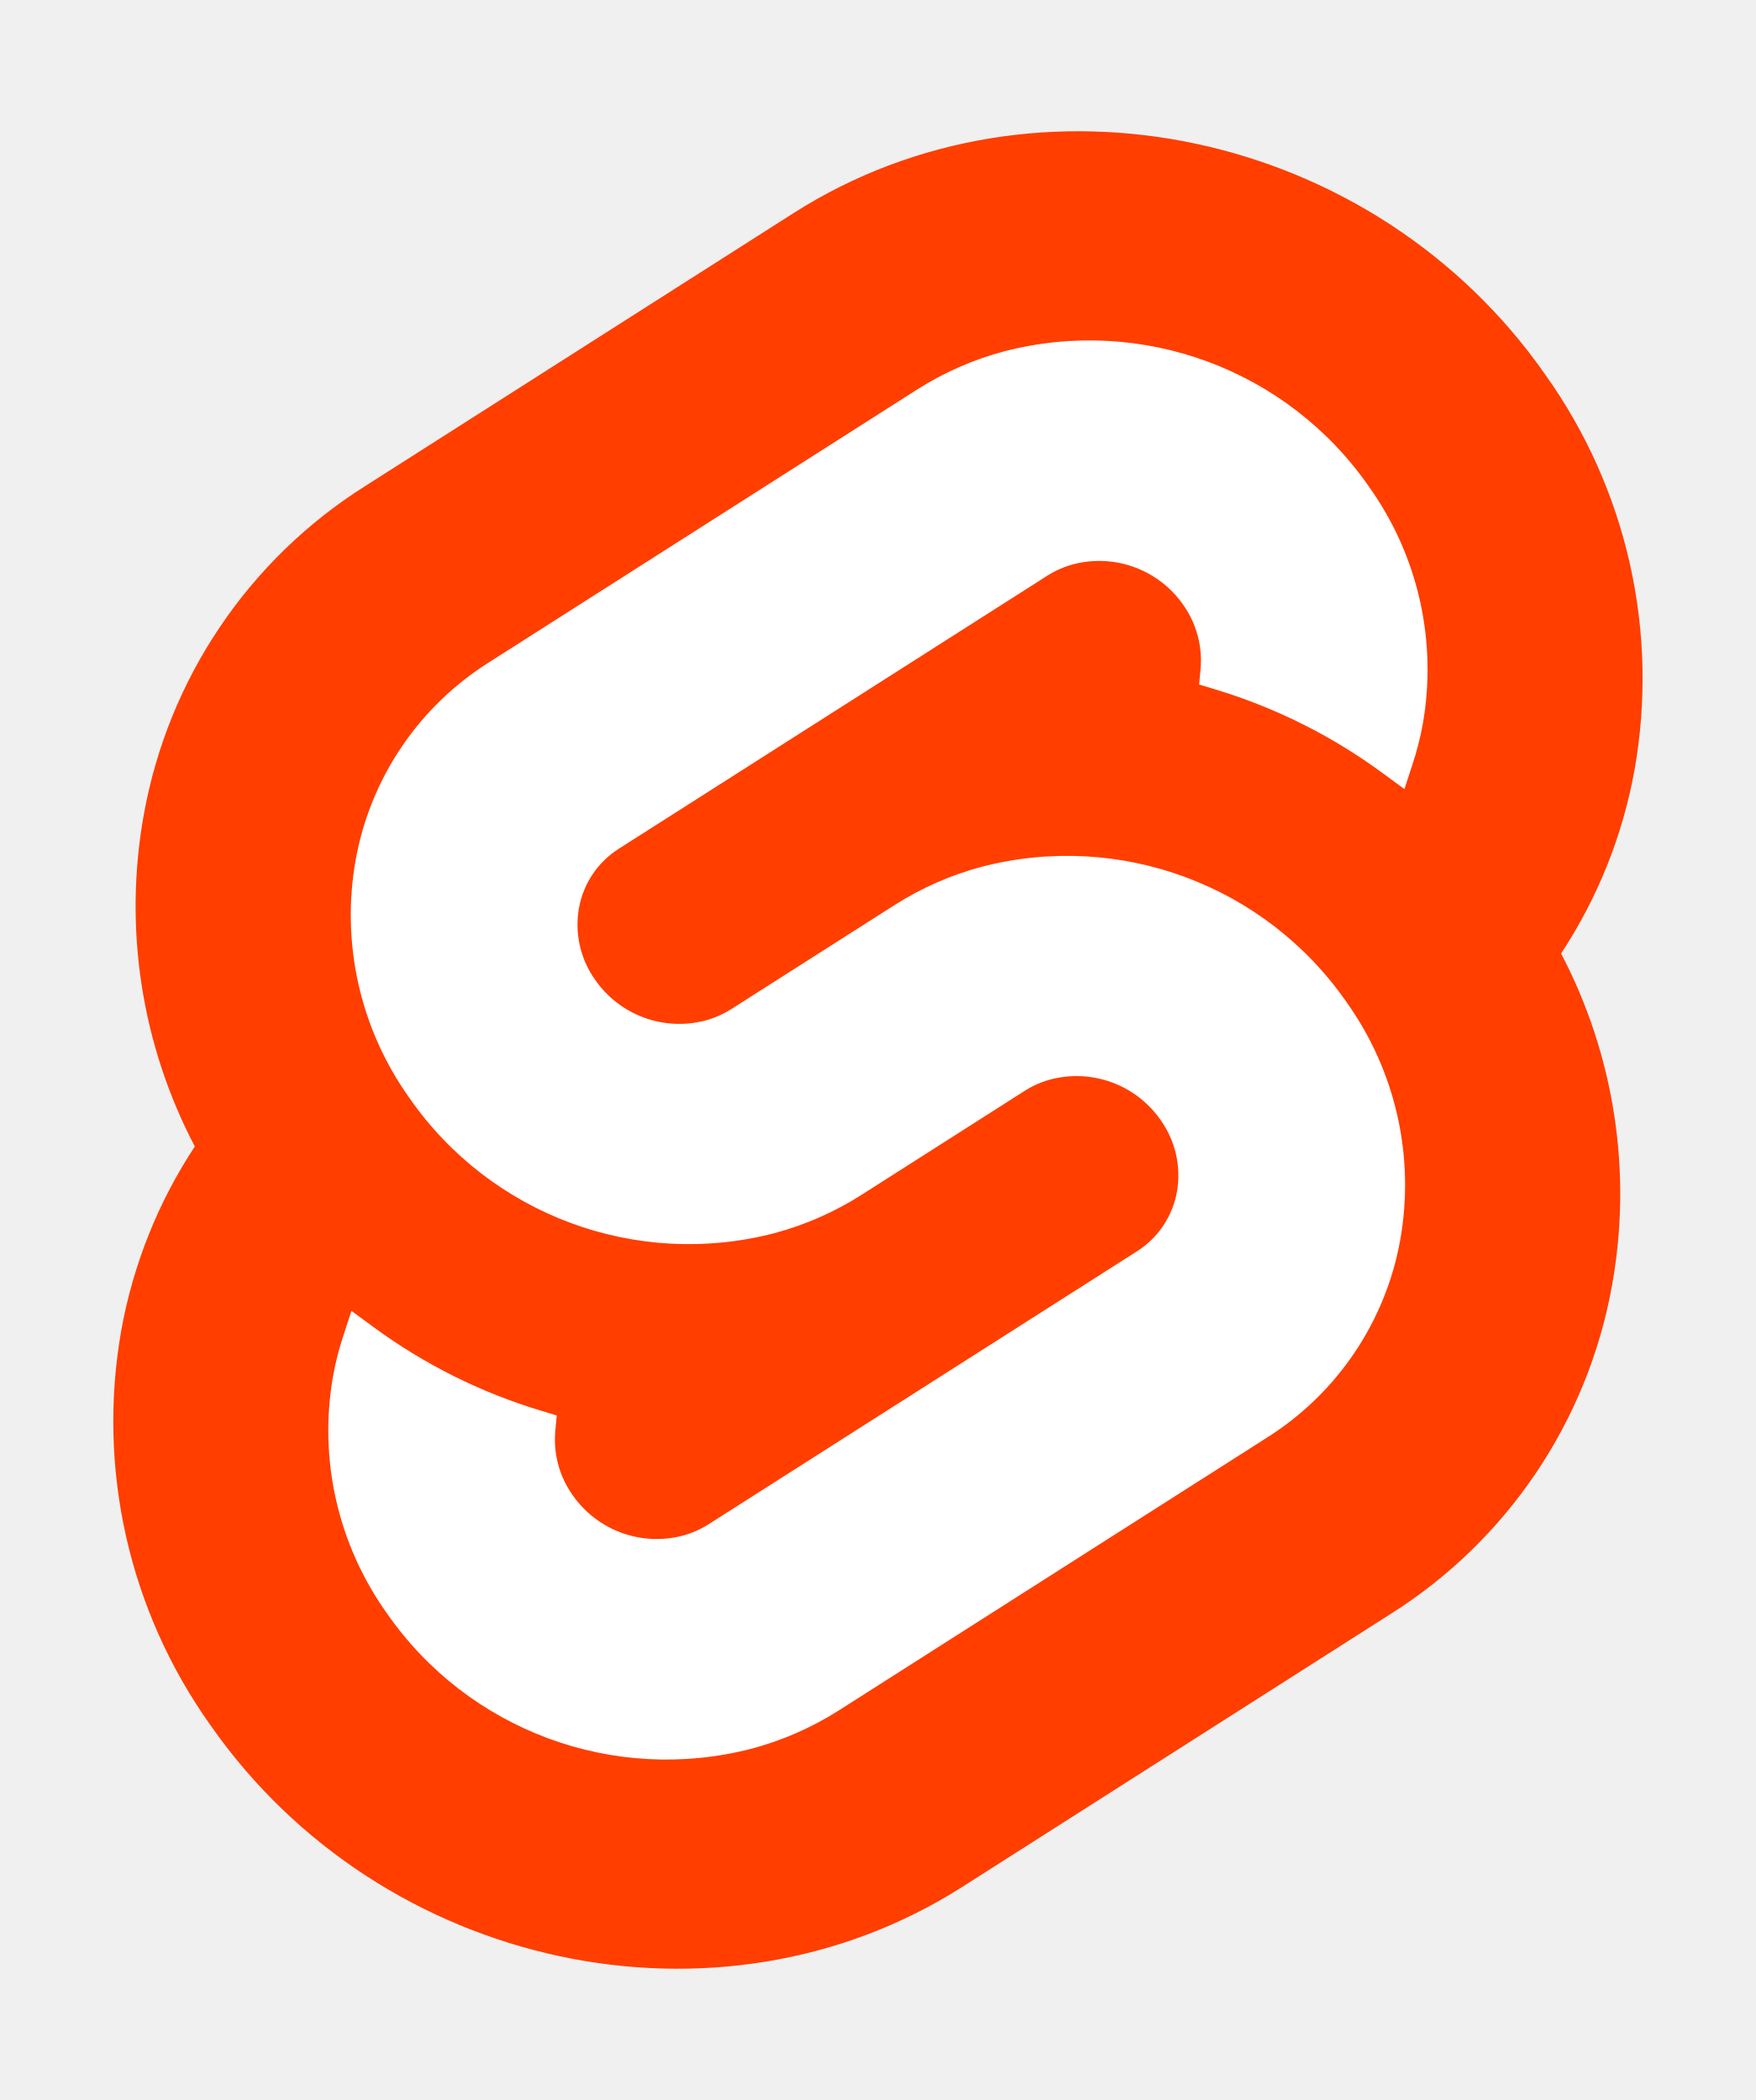
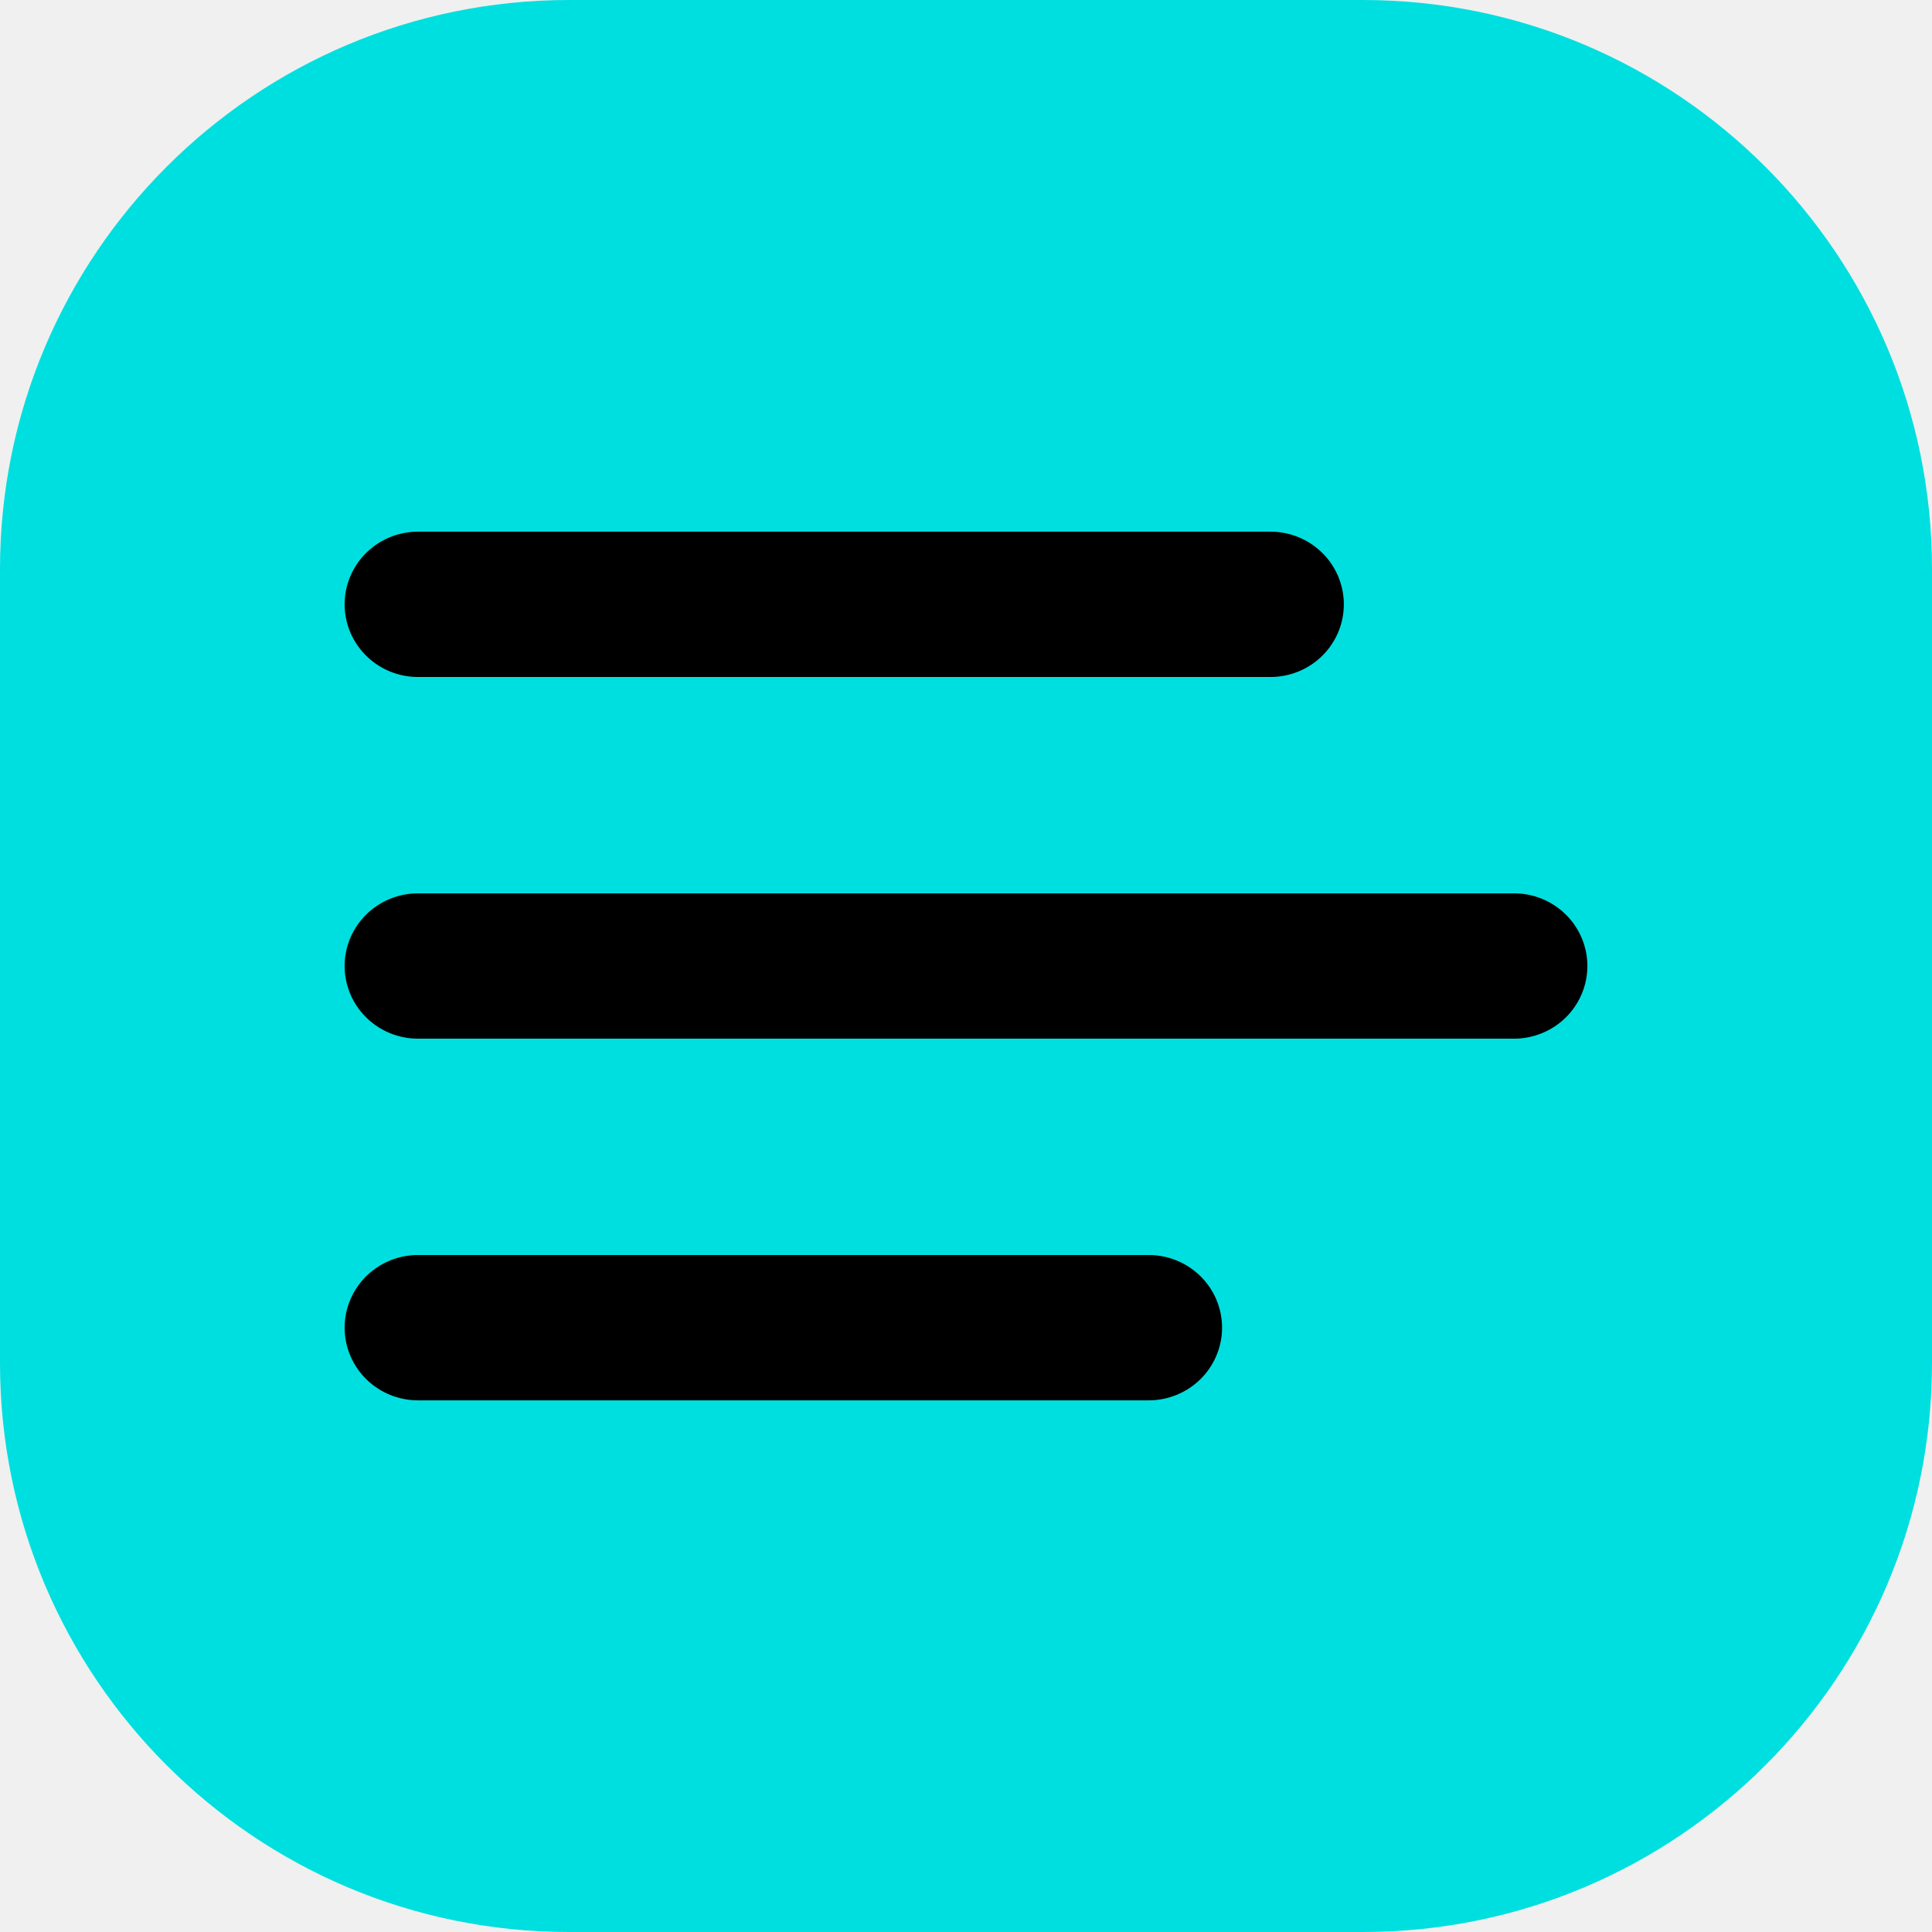
- <svg xmlns="http://www.w3.org/2000/svg" width="107" height="128" viewBox="0 0 107 128">
-   <path d="M94.157 22.819c-10.4-14.885-30.94-19.297-45.792-9.835L22.282 29.608A29.92 29.92 0 0 0 8.764 49.65a31.5 31.5 0 0 0 3.108 20.231 30 30 0 0 0-4.477 11.183 31.9 31.9 0 0 0 5.448 24.116c10.402 14.887 30.942 19.297 45.791 9.835l26.083-16.624A29.92 29.92 0 0 0 98.235 78.35a31.53 31.53 0 0 0-3.105-20.232 30 30 0 0 0 4.474-11.182 31.88 31.88 0 0 0-5.447-24.116" style="fill:#ff3e00" />
-   <path d="M45.817 106.582a20.72 20.72 0 0 1-22.237-8.243 19.17 19.17 0 0 1-3.277-14.503 18 18 0 0 1 .624-2.435l.49-1.498 1.337.981a33.6 33.6 0 0 0 10.203 5.098l.97.294-.09.968a5.85 5.85 0 0 0 1.052 3.878 6.24 6.24 0 0 0 6.695 2.485 5.8 5.8 0 0 0 1.603-.704L69.27 76.28a5.43 5.43 0 0 0 2.45-3.631 5.8 5.8 0 0 0-.987-4.371 6.24 6.24 0 0 0-6.698-2.487 5.7 5.7 0 0 0-1.6.704l-9.953 6.345a19 19 0 0 1-5.296 2.326 20.72 20.72 0 0 1-22.237-8.243 19.17 19.17 0 0 1-3.277-14.502 17.99 17.99 0 0 1 8.13-12.052l26.081-16.623a19 19 0 0 1 5.3-2.329 20.72 20.72 0 0 1 22.237 8.243 19.17 19.17 0 0 1 3.277 14.503 18 18 0 0 1-.624 2.435l-.49 1.498-1.337-.98a33.6 33.6 0 0 0-10.203-5.1l-.97-.294.09-.968a5.86 5.86 0 0 0-1.052-3.878 6.24 6.24 0 0 0-6.696-2.485 5.8 5.8 0 0 0-1.602.704L37.73 51.72a5.42 5.42 0 0 0-2.449 3.63 5.79 5.79 0 0 0 .986 4.372 6.24 6.24 0 0 0 6.698 2.486 5.8 5.8 0 0 0 1.602-.704l9.952-6.342a19 19 0 0 1 5.295-2.328 20.72 20.72 0 0 1 22.237 8.242 19.17 19.17 0 0 1 3.277 14.503 18 18 0 0 1-8.13 12.053l-26.081 16.622a19 19 0 0 1-5.3 2.328" style="fill:#fff" />
+ <svg xmlns="http://www.w3.org/2000/svg" width="7mm" height="7mm" viewBox="0 0 7 7" version="1.1" id="svg1" xml:space="preserve">
+   <defs id="defs1" />
+   <g id="layer1">
+     <rect style="fill:#00dfdf;fill-opacity:1;stroke:none;stroke-width:1.002" id="rect1-0" width="7" height="7" x="0" y="0" ry="2.062" rx="2.062" />
+     <g style="fill:none;stroke:#000000;stroke-width:2.411;stroke-linecap:round;stroke-linejoin:round;stroke-opacity:1" id="g1" transform="matrix(0.2206018,0,0,0.2184028,0.8527778,0.8791666)">
+       <path d="M 15,18 H 3" id="path1" style="stroke:#000000;stroke-width:2.411;stroke-opacity:1" />
+       <path d="M 17,6 H 3" id="path2" style="stroke:#000000;stroke-width:2.411;stroke-opacity:1" />
+       <path d="M 21,12 H 3" id="path3" style="stroke:#000000;stroke-width:2.411;stroke-opacity:1" />
+     </g>
+   </g>
</svg>
